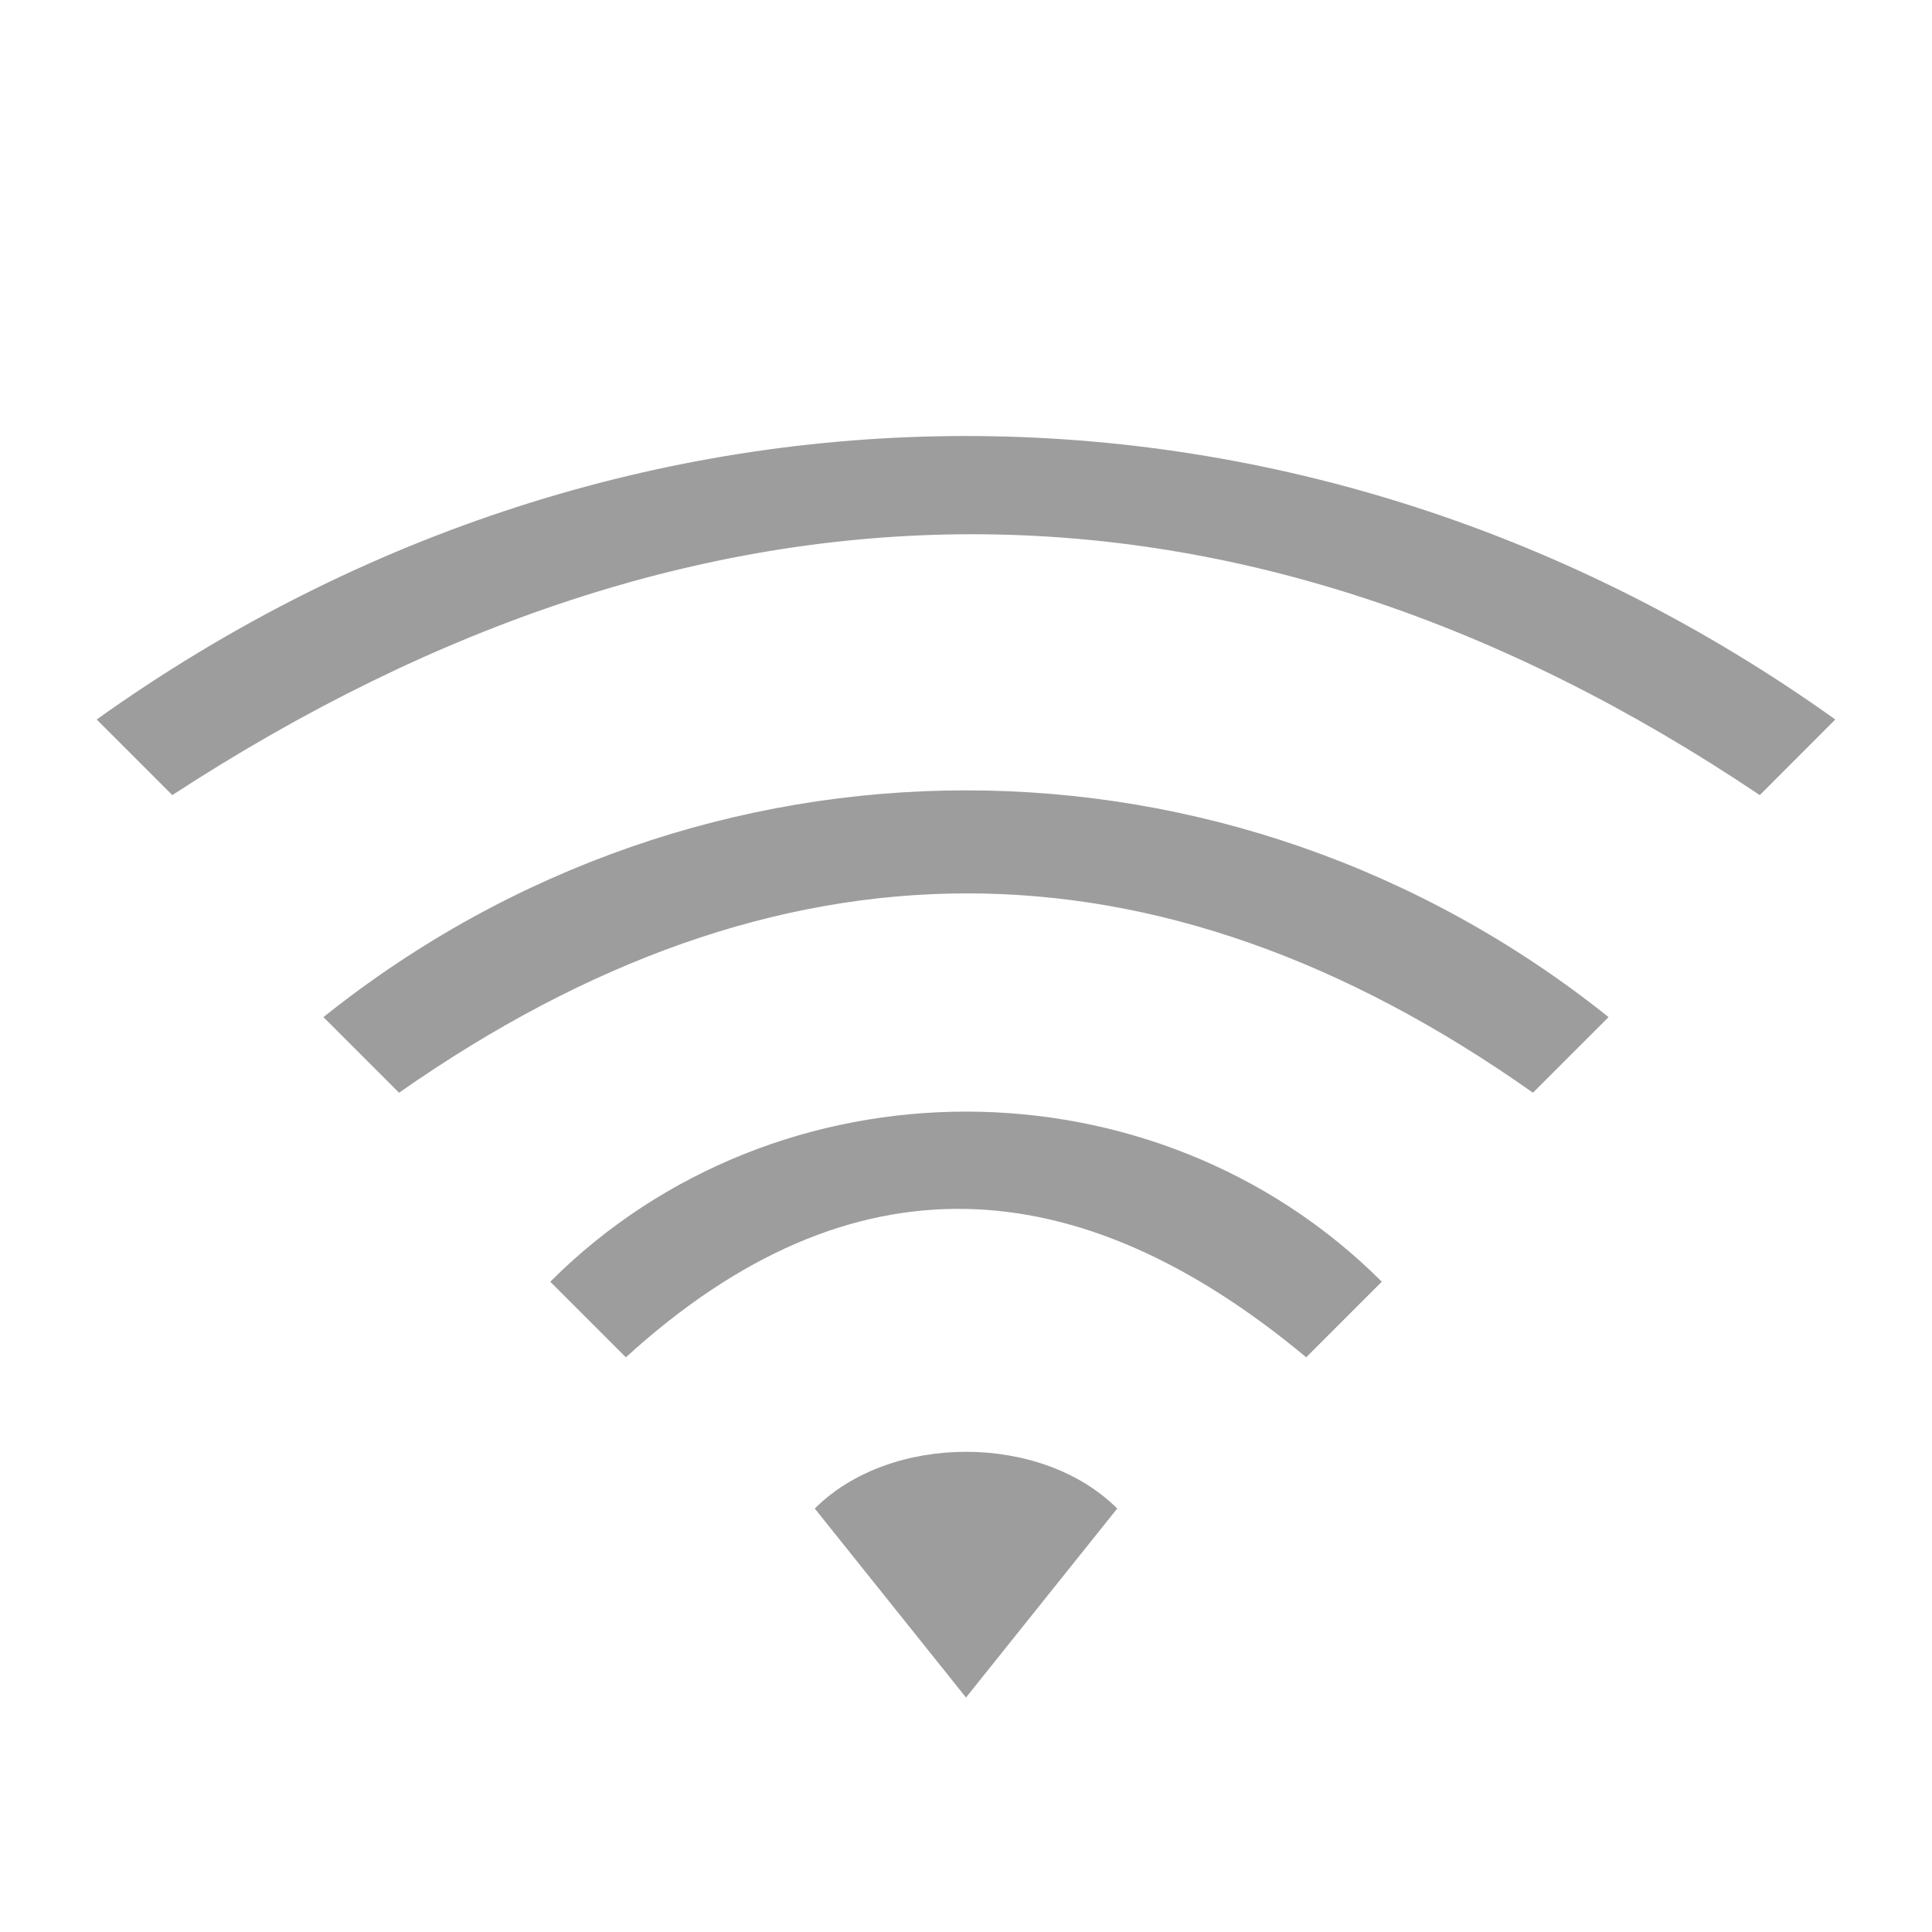
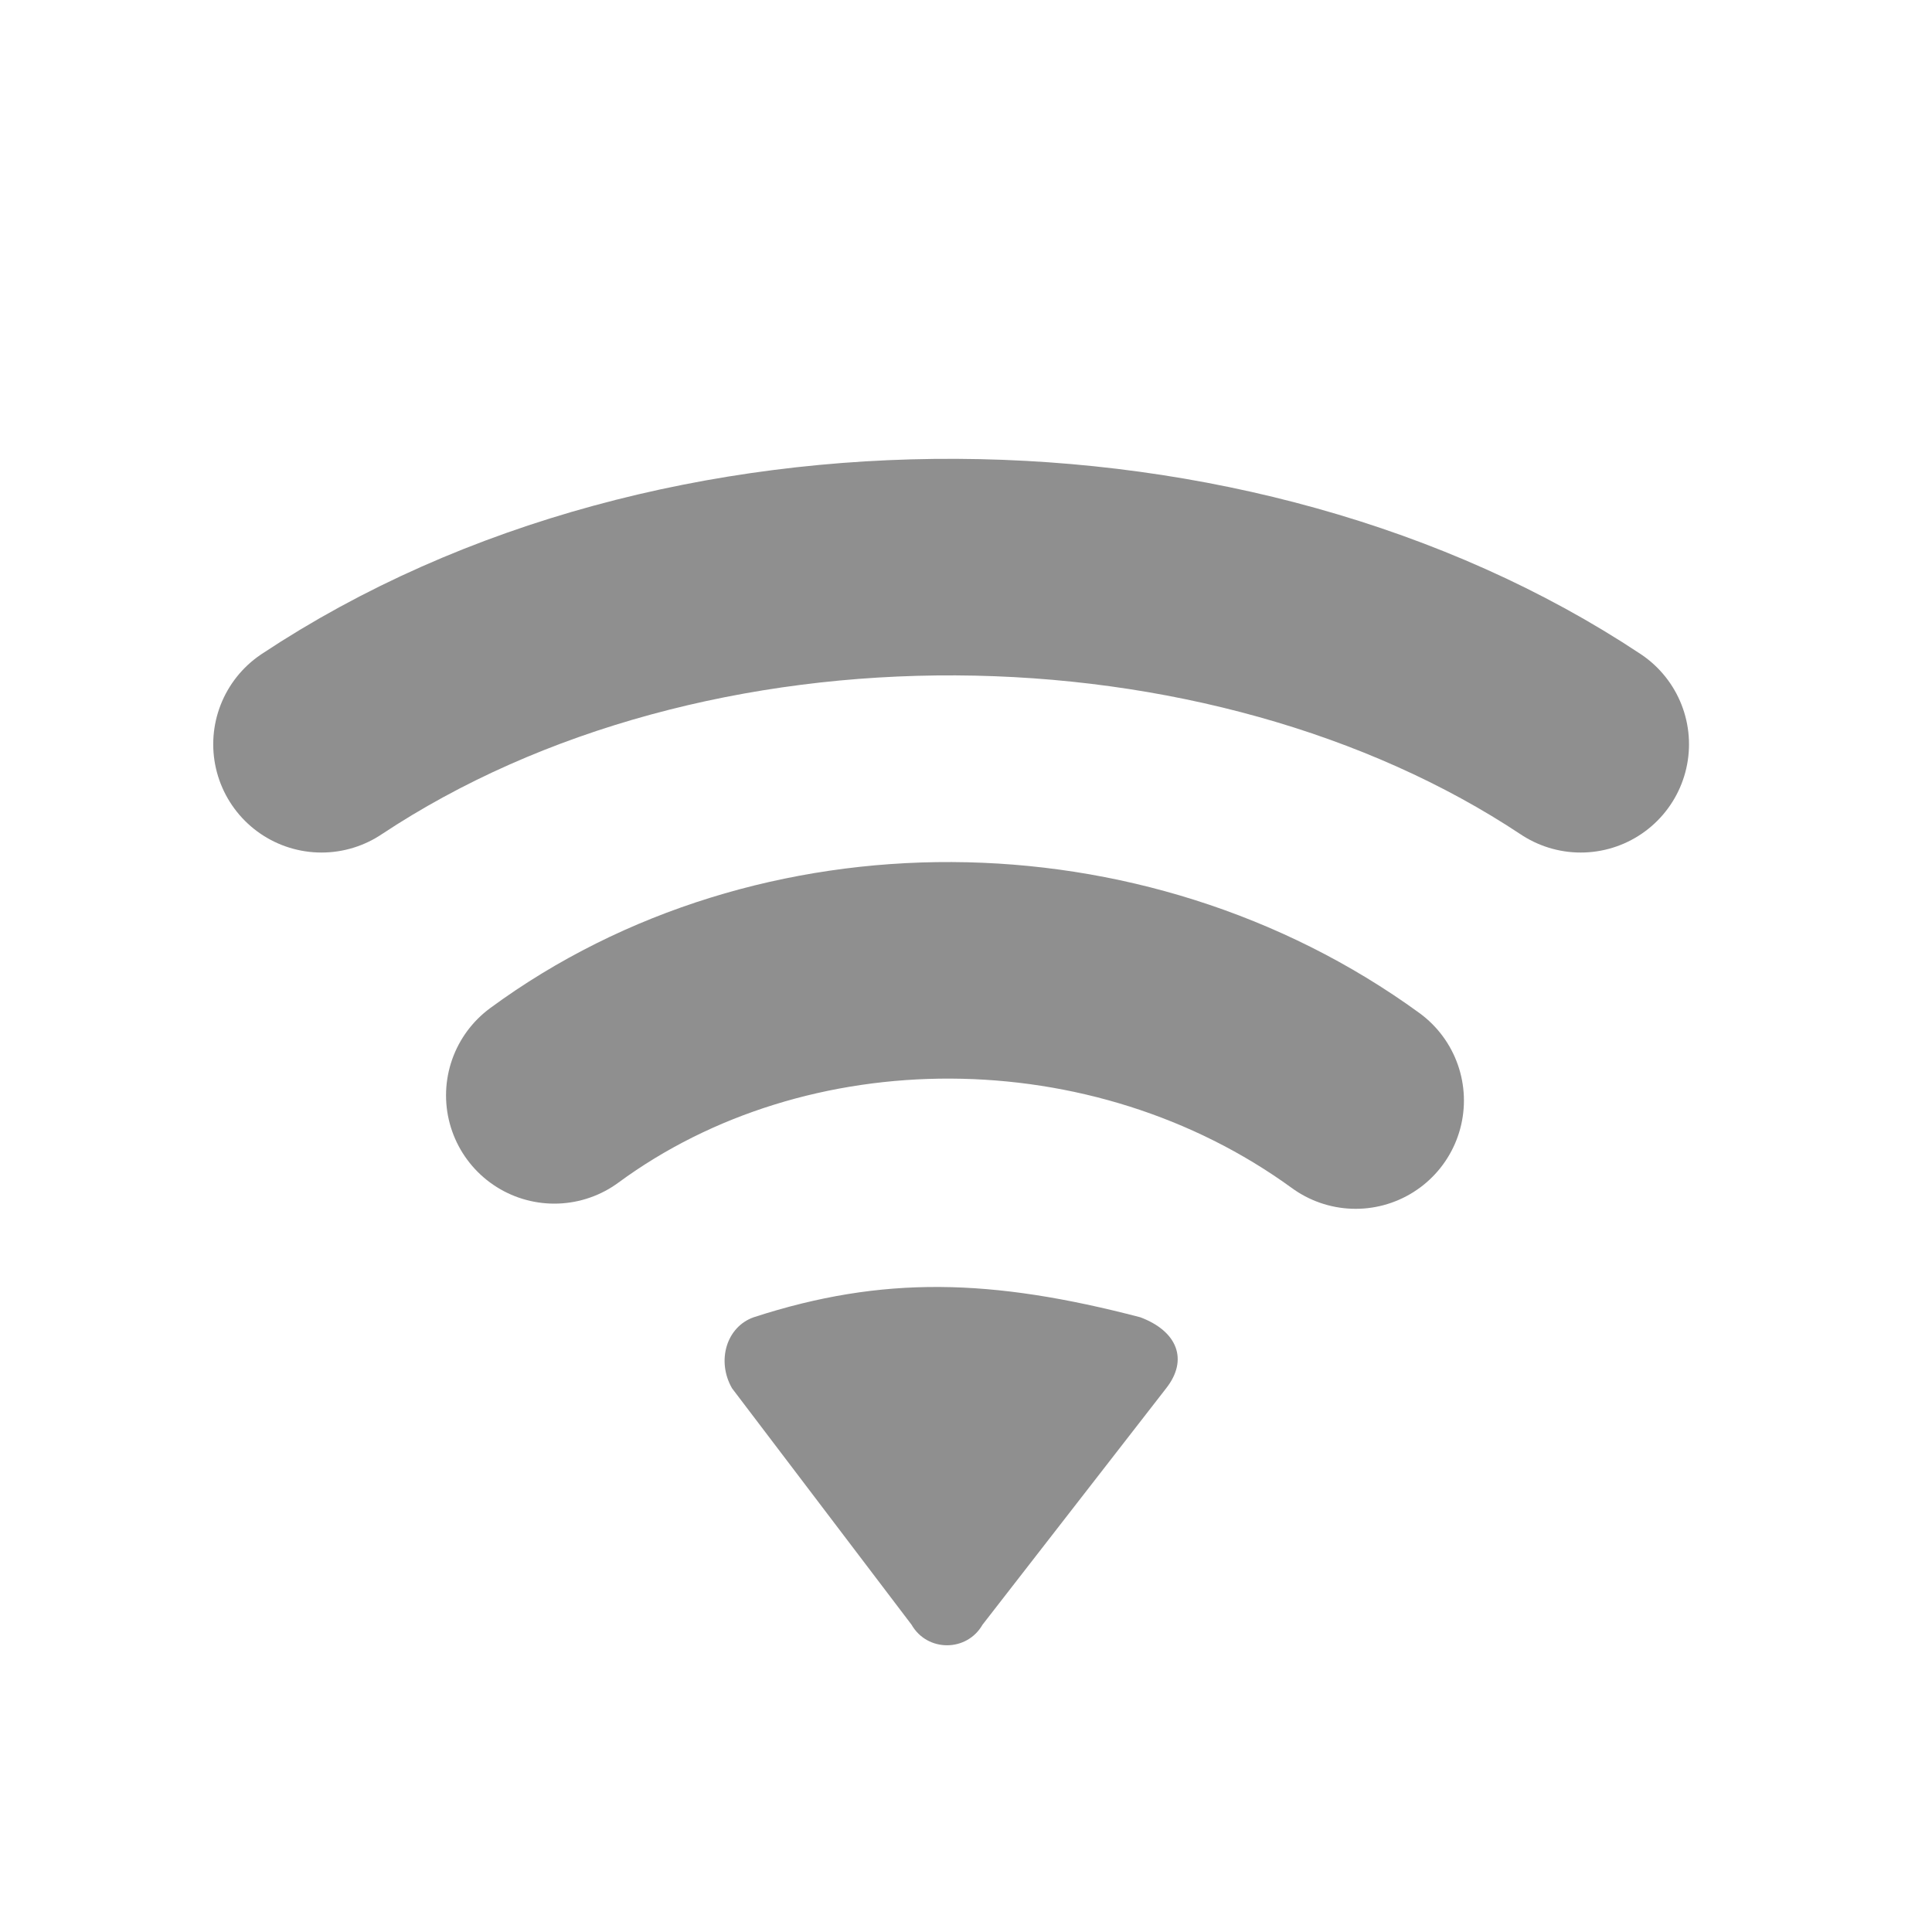
<svg xmlns="http://www.w3.org/2000/svg" xmlns:xlink="http://www.w3.org/1999/xlink" id="svg7384" style="enable-background:new" height="22" width="22" version="1.1">
  <defs id="defs7386">
    <filter id="filter7554" style="color-interpolation-filters:sRGB">
      <feBlend id="feBlend7556" in2="BackgroundImage" mode="darken" />
    </filter>
    <linearGradient gradientTransform="translate(-1,-2)" gradientUnits="userSpaceOnUse" xlink:href="#linearGradient3678" id="linearGradient2868" y2="19" x2="8.925" y1="6" x1="8.925" />
    <linearGradient id="linearGradient3678">
      <stop offset="0" style="stop-color:#ffffff;stop-opacity:1" id="stop3680" />
      <stop offset="1" style="stop-color:#e6e6e6;stop-opacity:1" id="stop3682" />
    </linearGradient>
    <linearGradient gradientTransform="translate(-2,-1)" gradientUnits="userSpaceOnUse" xlink:href="#linearGradient3678" id="linearGradient2393" y2="21" x2="9" y1="3" x1="9" />
    <linearGradient x1="14" y1="3" x2="14" y2="21" id="linearGradient2398" xlink:href="#linearGradient3587-6-5-3" gradientUnits="userSpaceOnUse" gradientTransform="translate(-1.000123,-5)" />
    <linearGradient id="linearGradient3587-6-5-3">
      <stop id="stop3589-9-2-0" style="stop-color:#000000;stop-opacity:1" offset="0" />
      <stop id="stop3591-7-4-7" style="stop-color:#363636;stop-opacity:1" offset="1" />
    </linearGradient>
    <linearGradient x1="66.097" y1="9.364" x2="66.097" y2="27.364" id="linearGradient2395" xlink:href="#linearGradient3587-6-5-3" gradientUnits="userSpaceOnUse" gradientTransform="translate(-52.0968,-11.36383)" />
    <linearGradient x1="4.955" y1="2.684" x2="4.955" y2="13.496" id="linearGradient7390" xlink:href="#linearGradient3587-6-5-3" gradientUnits="userSpaceOnUse" />
    <linearGradient x1="7.911" y1="4.576" x2="7.911" y2="11.649" id="linearGradient7392" xlink:href="#linearGradient3587-6-5-3" gradientUnits="userSpaceOnUse" />
    <linearGradient x1="10.187" y1="2.774" x2="10.187" y2="13.317" id="linearGradient7394" xlink:href="#linearGradient3587-6-5-3" gradientUnits="userSpaceOnUse" />
    <linearGradient x1="13.917" y1="0.882" x2="13.917" y2="15.183" id="linearGradient7396" xlink:href="#linearGradient3587-6-5-3" gradientUnits="userSpaceOnUse" />
    <linearGradient id="linearGradient5263">
      <stop id="stop5265" style="stop-color:#a0d5ff;stop-opacity:1" offset="0" />
      <stop id="stop5267" style="stop-color:#a0d5ff;stop-opacity:1" offset="1" />
    </linearGradient>
    <filter id="filter7554-1" style="color-interpolation-filters:sRGB">
      <feBlend id="feBlend7556-7" in2="BackgroundImage" mode="darken" />
    </filter>
    <filter style="color-interpolation-filters:sRGB" id="filter7554-5">
      <feBlend mode="darken" in2="BackgroundImage" id="feBlend7556-4" />
    </filter>
    <filter id="filter7554-6" style="color-interpolation-filters:sRGB">
      <feBlend mode="darken" in2="BackgroundImage" id="feBlend7556-6" />
    </filter>
    <filter style="color-interpolation-filters:sRGB" id="filter7554-7">
      <feBlend mode="darken" in2="BackgroundImage" id="feBlend7556-0" />
    </filter>
  </defs>
-   <rect style="opacity:0;fill:#1c1c1c;fill-opacity:0.431;stroke:none;stroke-width:0.083;stroke-linecap:round;stroke-linejoin:round;stroke-miterlimit:4;stroke-dasharray:none;stroke-dashoffset:0;stroke-opacity:1;paint-order:fill markers stroke" id="rect863" width="20" height="20" x="1.167" y="2" />
-   <path id="path839" d="m 11,4.965 c -3.443,0 -6.886,1.076 -9.899,3.228 l 0.861,0.861 c 6.026,-3.927 12.131,-3.994 18.077,0 L 20.899,8.193 C 17.886,6.041 14.443,4.965 11,4.965 Z M 11,9 C 8.418,9 5.835,9.861 3.683,11.582 l 0.861,0.861 c 4.304,-3.013 8.608,-3.04 12.912,0 l 0.861,-0.861 C 16.165,9.861 13.582,9 11,9 Z m 0,3.658 c -1.722,0 -3.443,0.646 -4.734,1.937 l 0.861,0.861 c 2.582,-2.354 5.165,-2.152 7.747,5e-6 l 0.861,-0.861 C 14.443,13.304 12.722,12.658 11,12.658 Z m 0,3.874 c -0.646,0 -1.291,0.215 -1.722,0.646 L 11,19.33 12.722,17.178 C 12.291,16.747 11.646,16.532 11,16.532 Z" style="opacity:1;fill:#1c1c1c;fill-opacity:0.431;stroke-width:1.215;stroke-miterlimit:4;stroke-dasharray:none" />
+   <rect style="opacity:0;fill:#181818;fill-opacity:1;stroke:none;stroke-width:0.083;stroke-linecap:round;stroke-linejoin:round;stroke-miterlimit:4;stroke-dasharray:none;stroke-dashoffset:0;stroke-opacity:1;paint-order:fill markers stroke" id="rect863" width="20" height="20" x="1.167" y="2" />
+   <path style="color:#000000;font-style:normal;font-variant:normal;font-weight:normal;font-stretch:normal;font-size:medium;line-height:normal;font-family:sans-serif;font-variant-ligatures:normal;font-variant-position:normal;font-variant-caps:normal;font-variant-numeric:normal;font-variant-alternates:normal;font-feature-settings:normal;text-indent:0;text-align:start;text-decoration:none;text-decoration-line:none;text-decoration-style:solid;text-decoration-color:#000000;letter-spacing:normal;word-spacing:normal;text-transform:none;writing-mode:lr-tb;direction:ltr;text-orientation:mixed;dominant-baseline:auto;baseline-shift:baseline;text-anchor:start;white-space:normal;shape-padding:0;clip-rule:nonzero;display:inline;overflow:visible;visibility:visible;opacity:0.5;isolation:auto;mix-blend-mode:normal;color-interpolation:sRGB;color-interpolation-filters:linearRGB;solid-color:#000000;solid-opacity:1;vector-effect:none;fill:#202020;fill-opacity:1;fill-rule:nonzero;stroke:none;stroke-width:0.932;stroke-linecap:round;stroke-linejoin:round;stroke-miterlimit:4;stroke-dasharray:none;stroke-dashoffset:0;stroke-opacity:1;color-rendering:auto;image-rendering:auto;shape-rendering:auto;text-rendering:auto;enable-background:accumulate" d="m 8.582,15 c -0.311,0.11 -0.425,0.498 -0.246,0.809 l 2.044,2.692 c 0.179,0.312 0.629,0.312 0.808,0 l 2.091,-2.692 C 13.536,15.483 13.406,15.158 12.985,15 c -1.688,-0.441 -2.93,-0.479 -4.403,10e-7 z" id="path840" />
+   <path style="fill:none;stroke:#202020;stroke-width:2.466;stroke-linecap:round;stroke-linejoin:miter;stroke-miterlimit:4;stroke-dasharray:none;stroke-opacity:1;opacity:0.5" d="m 6.312,12.473 c 2.595,-1.908 6.42,-1.908 9.125,0.059" id="path844" />
+   <path style="fill:none;stroke:#202020;stroke-width:2.466;stroke-linecap:round;stroke-linejoin:miter;stroke-miterlimit:4;stroke-dasharray:none;stroke-opacity:1;opacity:0.5" d="M 3.661,8.475 C 7.791,5.734 14.028,5.837 18,8.475" id="path846" />
</svg>
